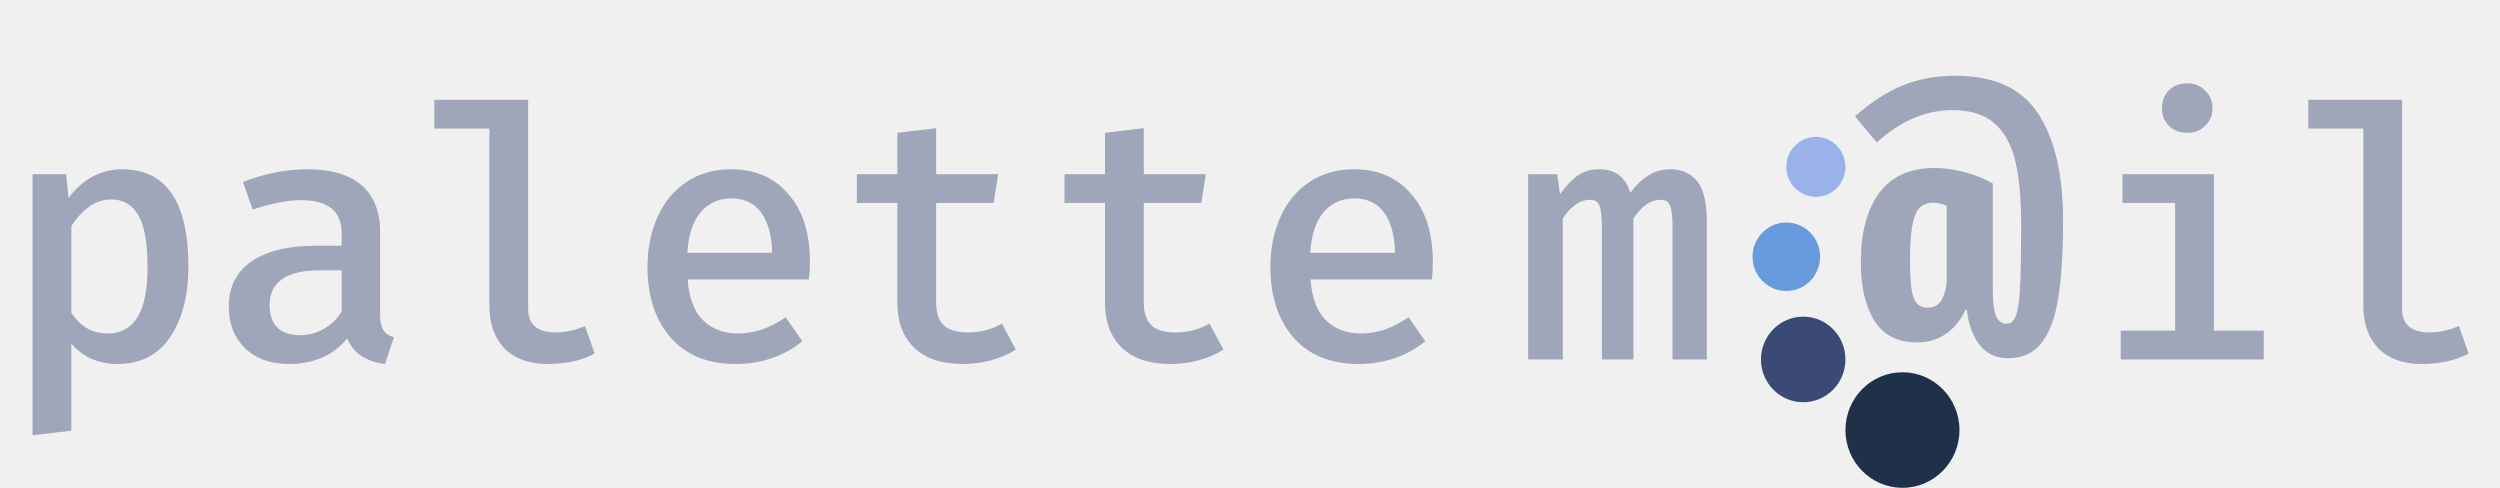
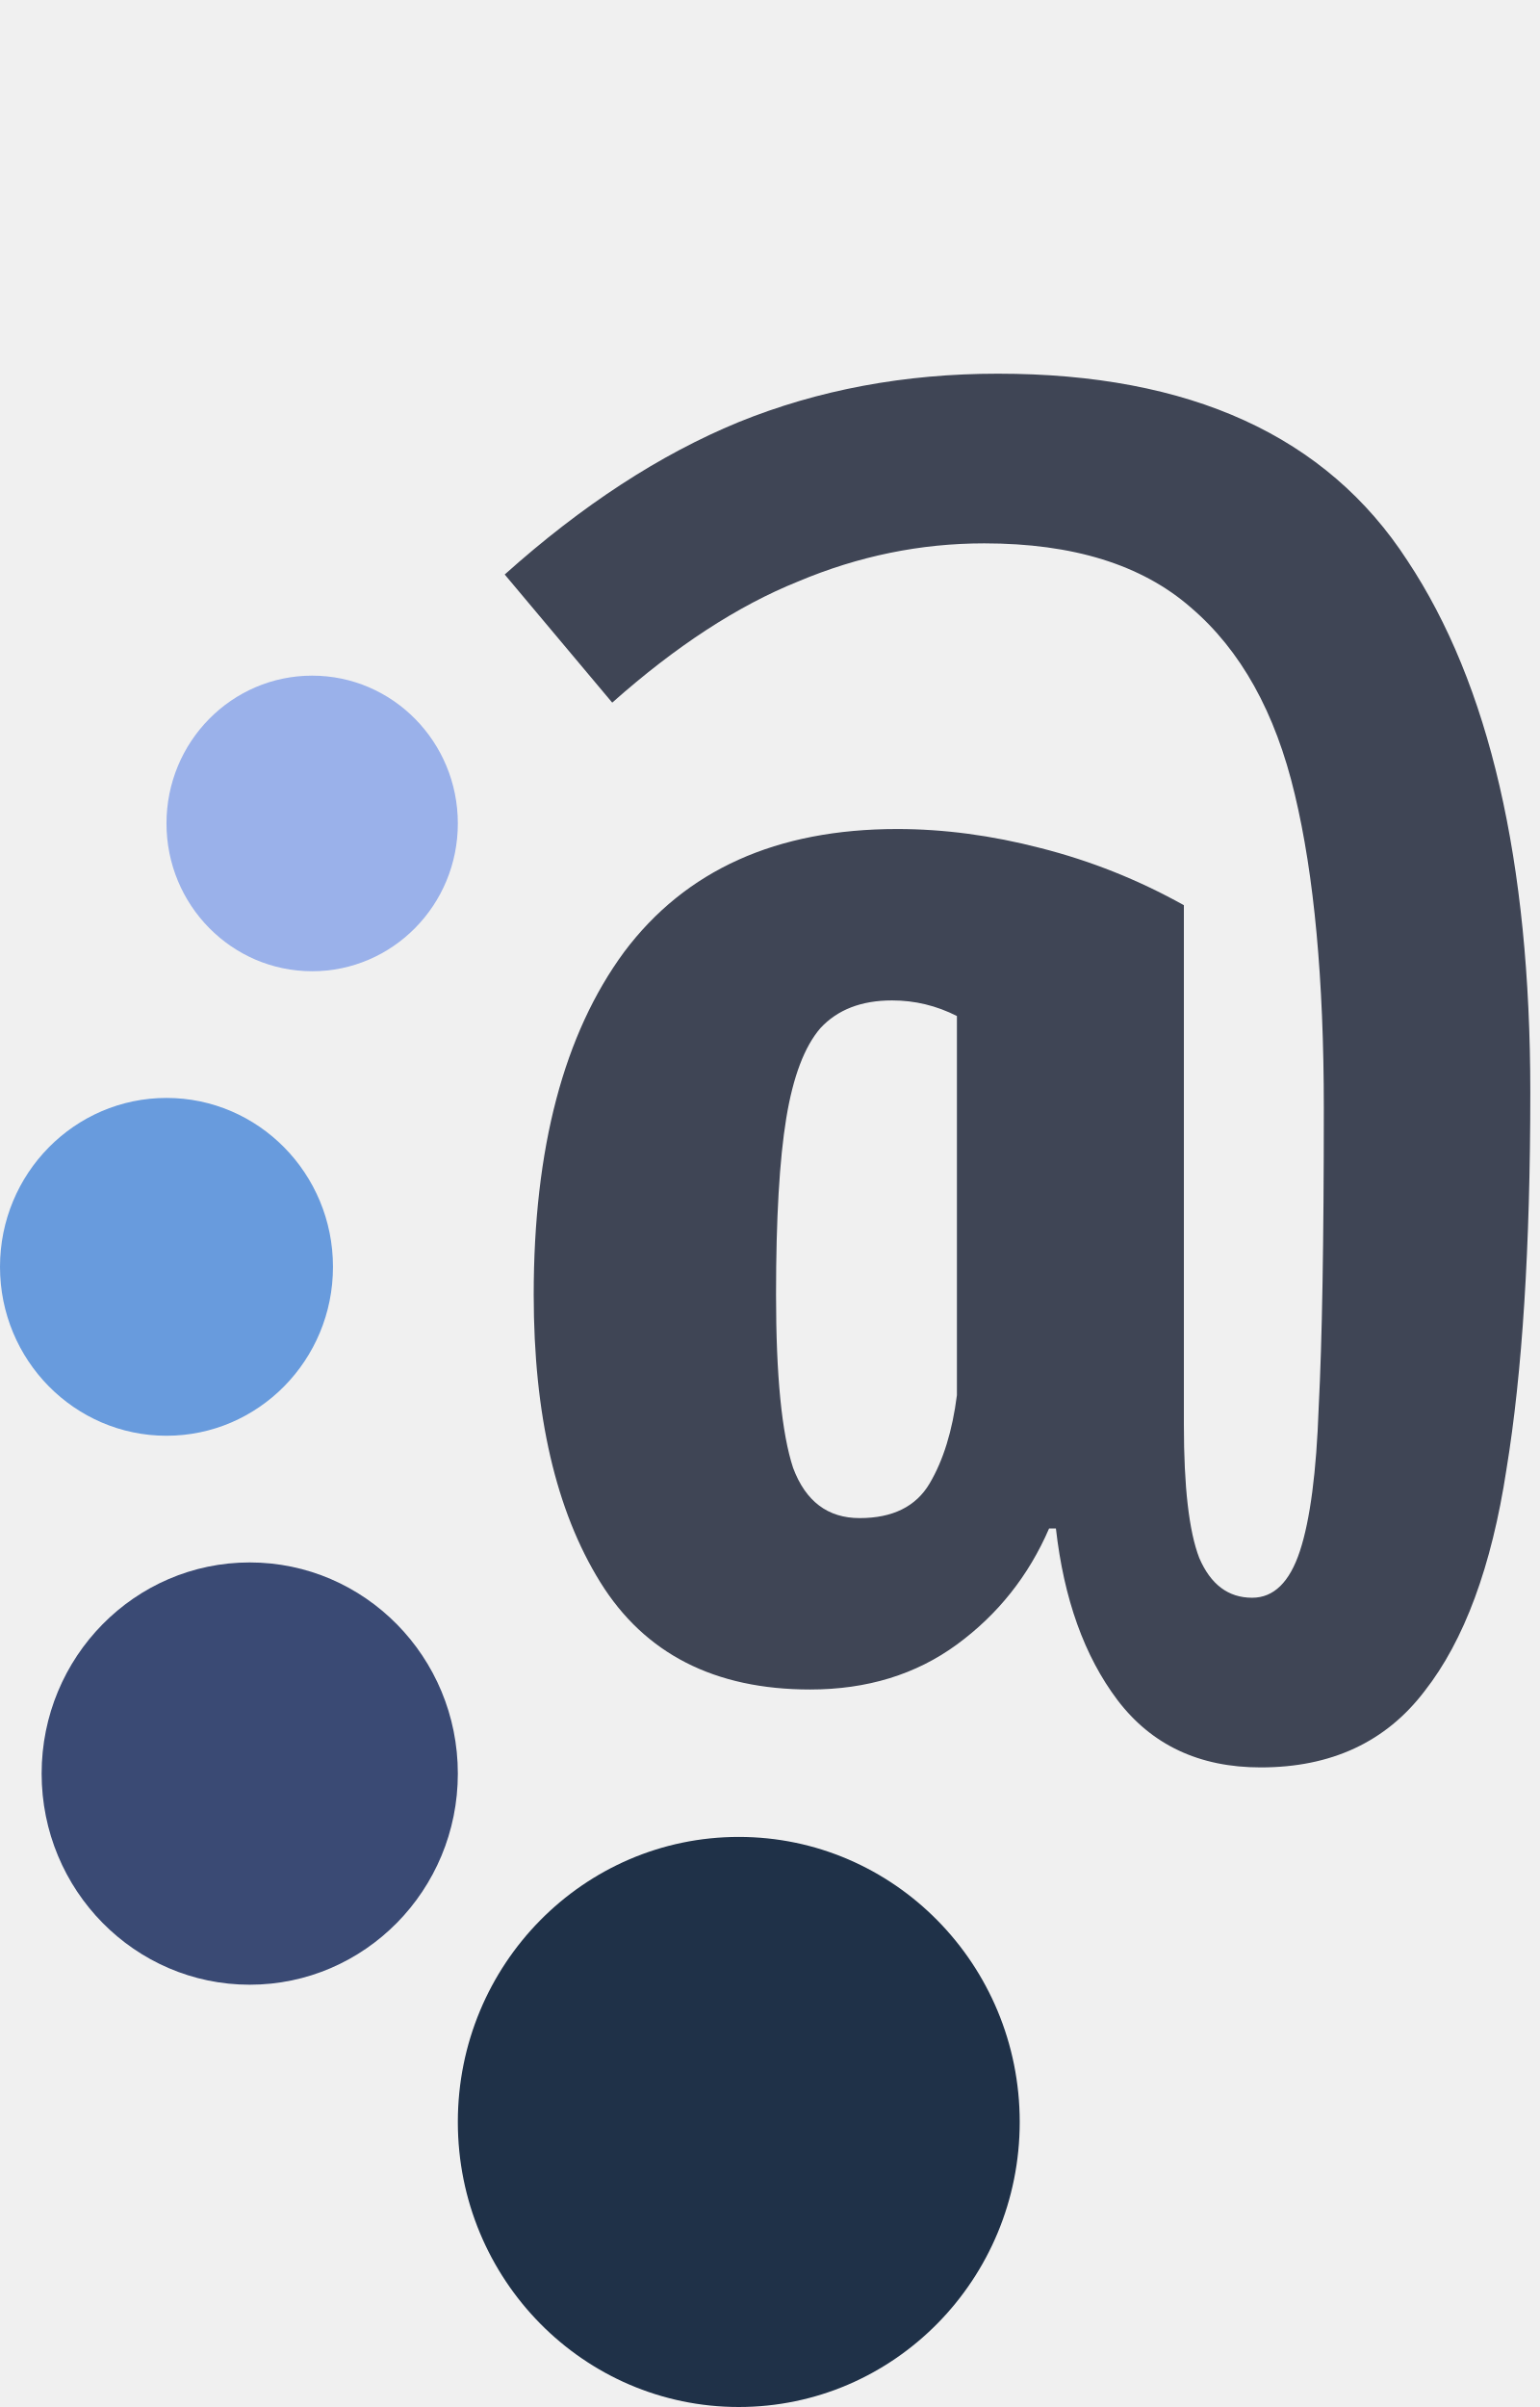
- <svg xmlns="http://www.w3.org/2000/svg" width="164" height="32" viewBox="0 0 164 32" fill="none">
-   <g clip-path="url(#clip0_834_588)">
-     <path d="M7.997 11.103C10.904 11.103 12.358 13.229 12.358 17.479C12.358 19.397 11.957 20.947 11.154 22.129C10.352 23.295 9.208 23.878 7.724 23.878C6.467 23.878 5.452 23.433 4.68 22.543V28.252L2.136 28.551V11.426H4.339L4.498 12.991C4.953 12.377 5.475 11.909 6.066 11.587C6.672 11.265 7.315 11.103 7.997 11.103ZM7.292 13.083C6.762 13.083 6.278 13.244 5.839 13.566C5.399 13.889 5.013 14.31 4.68 14.832V20.518C5.271 21.423 6.058 21.876 7.043 21.876C7.921 21.876 8.58 21.523 9.019 20.817C9.458 20.111 9.678 19.006 9.678 17.502C9.678 15.953 9.481 14.832 9.087 14.142C8.693 13.436 8.095 13.083 7.292 13.083ZM24.934 20.61C24.934 21.07 25.002 21.415 25.139 21.645C25.275 21.86 25.509 22.021 25.843 22.129L25.252 23.878C23.995 23.725 23.17 23.165 22.776 22.198C22.337 22.75 21.784 23.172 21.118 23.464C20.466 23.74 19.747 23.878 18.96 23.878C17.748 23.878 16.787 23.533 16.075 22.842C15.363 22.152 15.007 21.239 15.007 20.103C15.007 18.83 15.499 17.848 16.484 17.157C17.483 16.466 18.892 16.121 20.709 16.121H22.413V15.339C22.413 14.571 22.185 14.011 21.731 13.658C21.277 13.306 20.618 13.129 19.755 13.129C19.331 13.129 18.838 13.183 18.278 13.29C17.718 13.398 17.15 13.551 16.575 13.751L15.938 11.932C17.377 11.38 18.778 11.103 20.141 11.103C21.731 11.103 22.927 11.456 23.73 12.162C24.533 12.868 24.934 13.873 24.934 15.178V20.61ZM19.709 21.991C20.239 21.991 20.747 21.853 21.231 21.576C21.731 21.3 22.125 20.917 22.413 20.425V17.733H21.004C19.853 17.733 19.013 17.932 18.483 18.331C17.953 18.715 17.688 19.275 17.688 20.011C17.688 20.656 17.854 21.147 18.187 21.484C18.536 21.822 19.043 21.991 19.709 21.991ZM34.648 20.264C34.648 21.293 35.254 21.807 36.465 21.807C37.071 21.807 37.707 21.669 38.373 21.392L39.009 23.188C38.176 23.648 37.147 23.878 35.92 23.878C34.723 23.878 33.785 23.541 33.103 22.865C32.437 22.175 32.103 21.231 32.103 20.034V8.433H28.492V6.546H34.648V20.264ZM45.111 18.331C45.187 19.512 45.52 20.402 46.111 21.001C46.716 21.584 47.474 21.876 48.382 21.876C48.943 21.876 49.472 21.791 49.972 21.622C50.487 21.438 51.01 21.17 51.54 20.817L52.63 22.382C52.07 22.858 51.411 23.226 50.654 23.487C49.897 23.748 49.102 23.878 48.269 23.878C46.436 23.878 45.013 23.303 43.998 22.152C42.983 20.986 42.476 19.436 42.476 17.502C42.476 16.29 42.696 15.201 43.135 14.234C43.574 13.252 44.21 12.485 45.043 11.932C45.876 11.38 46.845 11.103 47.951 11.103C49.541 11.103 50.798 11.648 51.721 12.738C52.66 13.812 53.13 15.293 53.13 17.18C53.13 17.64 53.107 18.024 53.062 18.331H45.111ZM47.973 13.014C47.156 13.014 46.489 13.313 45.974 13.912C45.459 14.51 45.164 15.4 45.088 16.582H50.654C50.624 15.431 50.381 14.548 49.927 13.935C49.472 13.321 48.821 13.014 47.973 13.014ZM66.637 22.934C66.183 23.226 65.653 23.456 65.047 23.625C64.441 23.794 63.805 23.878 63.139 23.878C61.776 23.878 60.723 23.525 59.981 22.819C59.239 22.098 58.868 21.124 58.868 19.896V13.313H56.21V11.426H58.868V8.71L61.412 8.41V11.426H65.479L65.183 13.313H61.412V19.873C61.412 20.533 61.579 21.024 61.912 21.346C62.245 21.653 62.775 21.807 63.502 21.807C64.305 21.807 65.047 21.615 65.728 21.231L66.637 22.934ZM80.258 22.934C79.804 23.226 79.274 23.456 78.668 23.625C78.062 23.794 77.426 23.878 76.76 23.878C75.397 23.878 74.344 23.525 73.602 22.819C72.86 22.098 72.489 21.124 72.489 19.896V13.313H69.831V11.426H72.489V8.71L75.033 8.41V11.426H79.1L78.804 13.313H75.033V19.873C75.033 20.533 75.2 21.024 75.533 21.346C75.866 21.653 76.396 21.807 77.123 21.807C77.926 21.807 78.668 21.615 79.349 21.231L80.258 22.934ZM85.974 18.331C86.049 19.512 86.382 20.402 86.973 21.001C87.579 21.584 88.336 21.876 89.245 21.876C89.805 21.876 90.335 21.791 90.835 21.622C91.35 21.438 91.872 21.17 92.402 20.817L93.493 22.382C92.932 22.858 92.273 23.226 91.516 23.487C90.759 23.748 89.964 23.878 89.131 23.878C87.299 23.878 85.875 23.303 84.861 22.152C83.846 20.986 83.338 19.436 83.338 17.502C83.338 16.29 83.558 15.201 83.997 14.234C84.436 13.252 85.073 12.485 85.906 11.932C86.739 11.38 87.707 11.103 88.813 11.103C90.403 11.103 91.66 11.648 92.584 12.738C93.523 13.812 93.993 15.293 93.993 17.18C93.993 17.64 93.97 18.024 93.924 18.331H85.974ZM88.836 13.014C88.018 13.014 87.352 13.313 86.837 13.912C86.322 14.51 86.026 15.4 85.951 16.582H91.516C91.486 15.431 91.244 14.548 90.79 13.935C90.335 13.321 89.684 13.014 88.836 13.014Z" fill="#9FA6B9" />
-     <path d="M109.581 11.104C110.324 11.104 110.906 11.364 111.331 11.886C111.755 12.408 111.967 13.298 111.967 14.556V23.579H109.718V14.901C109.718 14.226 109.665 13.758 109.559 13.497C109.468 13.236 109.256 13.106 108.923 13.106C108.287 13.106 107.696 13.513 107.151 14.326V23.579H105.084V14.901C105.084 14.226 105.031 13.758 104.925 13.497C104.834 13.236 104.622 13.106 104.288 13.106C103.652 13.106 103.062 13.513 102.517 14.326V23.579H100.245V11.426H102.153L102.335 12.738C102.714 12.201 103.1 11.794 103.493 11.518C103.887 11.242 104.357 11.104 104.902 11.104C105.962 11.104 106.643 11.617 106.946 12.646C107.31 12.155 107.703 11.779 108.128 11.518C108.552 11.242 109.036 11.104 109.581 11.104Z" fill="#9FA6B9" />
-     <path d="M143.481 5.464C143.966 5.464 144.36 5.625 144.662 5.947C144.98 6.254 145.139 6.638 145.139 7.098C145.139 7.559 144.98 7.942 144.662 8.249C144.36 8.556 143.966 8.71 143.481 8.71C142.981 8.71 142.58 8.556 142.277 8.249C141.974 7.942 141.823 7.559 141.823 7.098C141.823 6.623 141.974 6.231 142.277 5.924C142.595 5.618 142.997 5.464 143.481 5.464ZM145.23 21.692H148.501V23.579H139.12V21.692H142.686V13.313H139.233V11.426H145.23V21.692ZM157.579 20.264C157.579 21.293 158.185 21.807 159.396 21.807C160.002 21.807 160.638 21.669 161.305 21.392L161.941 23.188C161.108 23.648 160.078 23.878 158.851 23.878C157.655 23.878 156.716 23.541 156.034 22.865C155.368 22.175 155.035 21.231 155.035 20.034V8.433H151.423V6.546H157.579V20.264Z" fill="#9FA6B9" />
-     <path d="M128.25 4.968C130.809 4.968 132.626 5.796 133.702 7.454C134.792 9.096 135.337 11.451 135.337 14.52C135.337 16.576 135.231 18.249 135.019 19.538C134.822 20.827 134.459 21.809 133.929 22.484C133.414 23.159 132.687 23.497 131.748 23.497C130.93 23.497 130.294 23.198 129.84 22.599C129.401 22.016 129.128 21.257 129.022 20.32H128.931C128.659 20.95 128.25 21.464 127.704 21.863C127.159 22.262 126.508 22.461 125.751 22.461C124.479 22.461 123.547 21.985 122.957 21.034C122.366 20.083 122.071 18.809 122.071 17.213C122.071 15.264 122.472 13.745 123.275 12.656C124.093 11.566 125.304 11.021 126.909 11.021C127.53 11.021 128.166 11.106 128.818 11.275C129.484 11.443 130.12 11.697 130.726 12.034V18.939C130.726 19.768 130.794 20.359 130.93 20.712C131.082 21.065 131.316 21.241 131.634 21.241C131.922 21.241 132.134 21.034 132.27 20.62C132.407 20.205 132.49 19.569 132.52 18.709C132.566 17.835 132.588 16.507 132.588 14.727C132.588 13.024 132.46 11.635 132.202 10.561C131.945 9.472 131.483 8.643 130.817 8.075C130.165 7.507 129.249 7.224 128.068 7.224C127.22 7.224 126.394 7.392 125.592 7.73C124.789 8.052 123.964 8.589 123.116 9.341L121.685 7.638C122.714 6.717 123.752 6.042 124.797 5.612C125.857 5.183 127.008 4.968 128.25 4.968ZM126.841 13.3C126.432 13.3 126.114 13.423 125.887 13.668C125.675 13.914 125.524 14.313 125.433 14.865C125.342 15.418 125.297 16.2 125.297 17.213C125.297 18.287 125.372 19.055 125.524 19.515C125.69 19.96 125.986 20.182 126.41 20.182C126.849 20.182 127.159 20.029 127.341 19.722C127.523 19.415 127.644 19.024 127.704 18.548V13.507C127.432 13.369 127.144 13.3 126.841 13.3Z" fill="#9FA6B9" />
-     <path d="M118.291 26.386C119.821 26.386 121.061 25.129 121.061 23.579C121.061 22.029 119.821 20.772 118.291 20.772C116.761 20.772 115.52 22.029 115.52 23.579C115.52 25.129 116.761 26.386 118.291 26.386Z" fill="#3A4A74" />
-     <path d="M124.801 32C126.866 32 128.541 30.303 128.541 28.211C128.541 26.118 126.866 24.421 124.801 24.421C122.735 24.421 121.061 26.118 121.061 28.211C121.061 30.303 122.735 32 124.801 32Z" fill="#1F3148" />
-     <path d="M117.182 19.088C118.406 19.088 119.399 18.082 119.399 16.842C119.399 15.602 118.406 14.597 117.182 14.597C115.958 14.597 114.966 15.602 114.966 16.842C114.966 18.082 115.958 19.088 117.182 19.088Z" fill="#689BDD" />
-     <path d="M119.122 12.912C120.193 12.912 121.061 12.033 121.061 10.947C121.061 9.862 120.193 8.982 119.122 8.982C118.051 8.982 117.182 9.862 117.182 10.947C117.182 12.033 118.051 12.912 119.122 12.912Z" fill="#9AB1EA" />
-   </g>
-   <defs>
-     <clipPath id="clip0_834_588">
-       <rect width="164" height="32" fill="white" />
-     </clipPath>
-   </defs>
+ <svg xmlns="http://www.w3.org/2000/svg" width="64" height="100" viewBox="0 0 64 100" fill="none">
+   <path d="M41.47 15.525C49.461 15.525 55.134 18.114 58.491 23.293C61.895 28.424 63.597 35.785 63.597 45.375C63.597 51.801 63.266 57.028 62.604 61.056C61.989 65.084 60.855 68.153 59.2 70.263C57.593 72.373 55.323 73.428 52.392 73.428C49.839 73.428 47.853 72.493 46.435 70.623C45.063 68.801 44.212 66.427 43.882 63.502H43.598C42.747 65.468 41.47 67.074 39.768 68.321C38.066 69.568 36.033 70.191 33.669 70.191C29.698 70.191 26.79 68.705 24.946 65.732C23.102 62.758 22.18 58.778 22.18 53.791C22.18 47.701 23.433 42.954 25.939 39.549C28.492 36.145 32.274 34.442 37.286 34.442C39.225 34.442 41.21 34.706 43.243 35.233C45.324 35.761 47.309 36.552 49.2 37.607V59.186C49.2 61.775 49.413 63.622 49.839 64.725C50.312 65.828 51.044 66.379 52.037 66.379C52.935 66.379 53.597 65.732 54.023 64.437C54.448 63.142 54.709 61.152 54.803 58.467C54.945 55.733 55.016 51.585 55.016 46.023C55.016 40.7 54.614 36.36 53.81 33.004C53.006 29.599 51.565 27.009 49.484 25.235C47.451 23.461 44.591 22.574 40.903 22.574C38.255 22.574 35.678 23.101 33.173 24.156C30.667 25.163 28.09 26.841 25.443 29.191L20.975 23.868C24.19 20.991 27.428 18.881 30.691 17.539C34 16.196 37.593 15.525 41.47 15.525ZM37.073 41.563C35.797 41.563 34.804 41.947 34.095 42.714C33.433 43.481 32.96 44.728 32.676 46.454C32.393 48.181 32.251 50.626 32.251 53.791C32.251 57.148 32.487 59.546 32.96 60.984C33.48 62.375 34.402 63.07 35.726 63.07C37.097 63.07 38.066 62.591 38.633 61.632C39.201 60.673 39.579 59.45 39.768 57.963V42.211C38.917 41.779 38.019 41.563 37.073 41.563Z" fill="#3F4555" />
+   <path d="M10.378 82.456C15.155 82.456 19.027 78.529 19.027 73.684C19.027 68.84 15.155 64.912 10.378 64.912C5.602 64.912 1.73 68.84 1.73 73.684C1.73 78.529 5.602 82.456 10.378 82.456Z" fill="#3A4A74" />
+   <path d="M30.703 100C37.151 100 42.378 94.698 42.378 88.158C42.378 81.618 37.151 76.316 30.703 76.316C24.254 76.316 19.027 81.618 19.027 88.158C19.027 94.698 24.254 100 30.703 100Z" fill="#1F3148" />
+   <path d="M6.919 59.649C10.74 59.649 13.838 56.507 13.838 52.632C13.838 48.756 10.74 45.614 6.919 45.614C3.098 45.614 0 48.756 0 52.632C0 56.507 3.098 59.649 6.919 59.649Z" fill="#689BDD" />
+   <path d="M12.973 40.351C16.317 40.351 19.027 37.602 19.027 34.211C19.027 30.819 16.317 28.07 12.973 28.07C9.629 28.07 6.919 30.819 6.919 34.211C6.919 37.602 9.629 40.351 12.973 40.351Z" fill="#9AB1EA" />
</svg>
